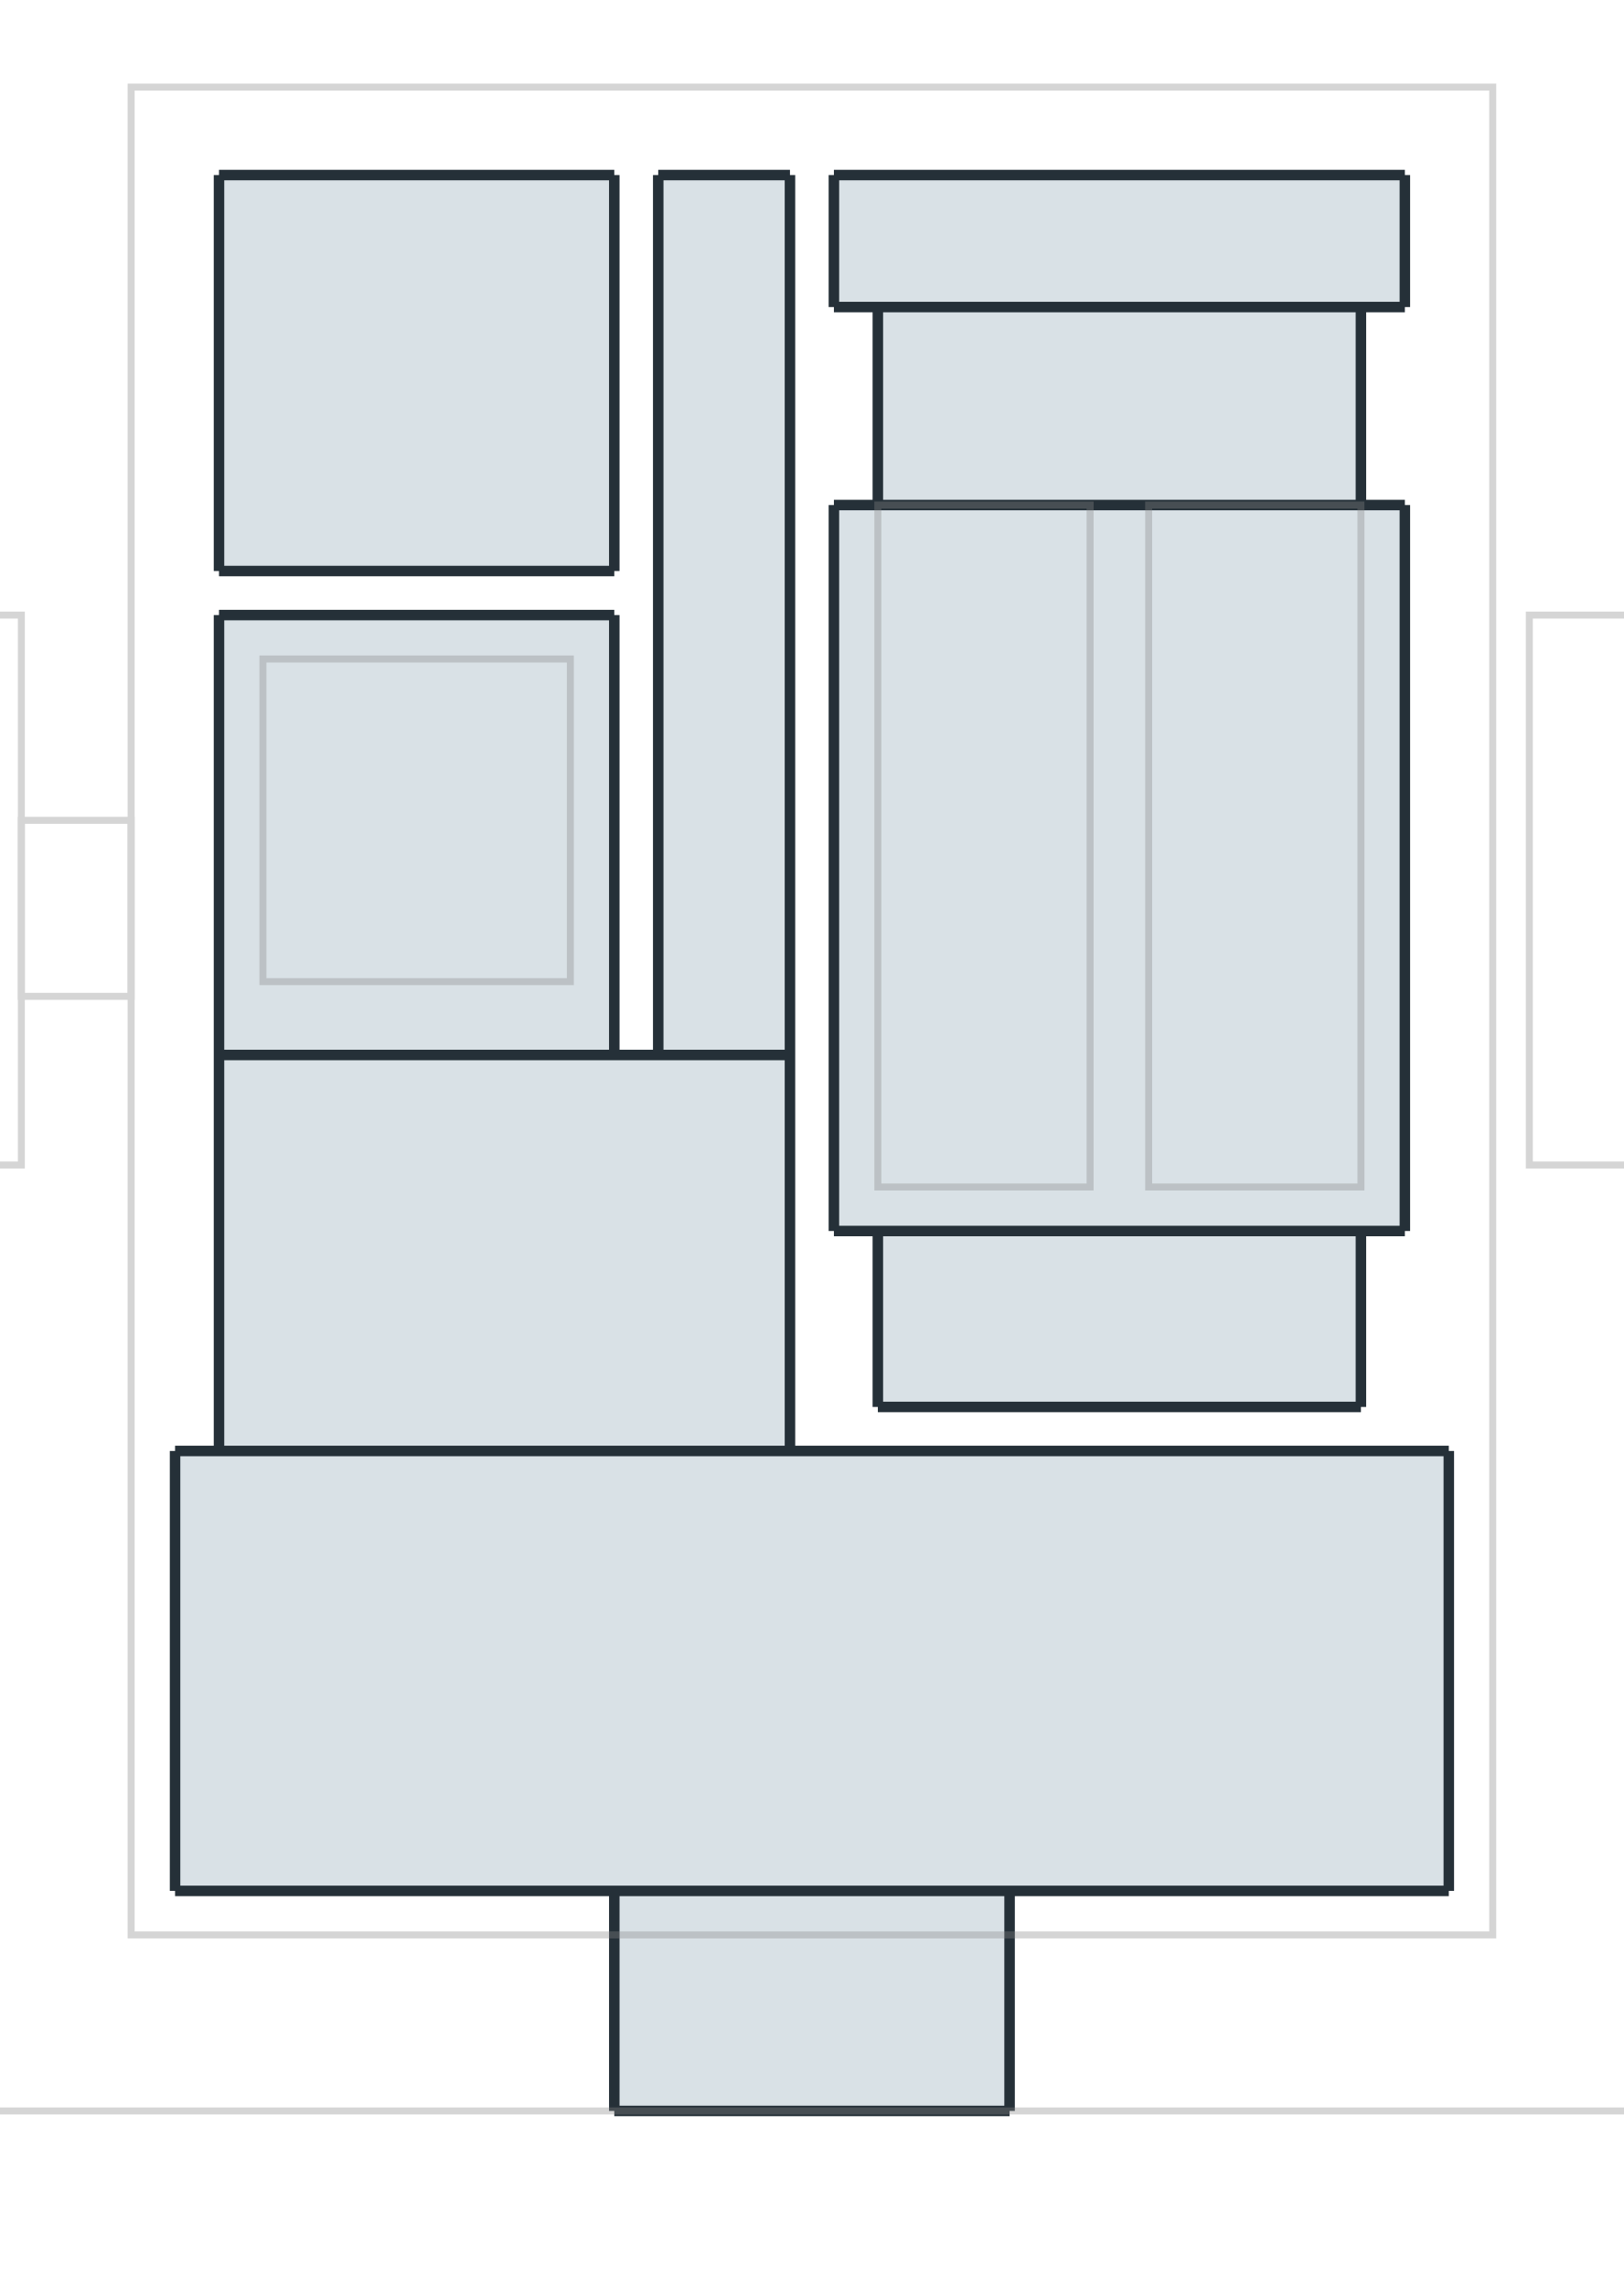
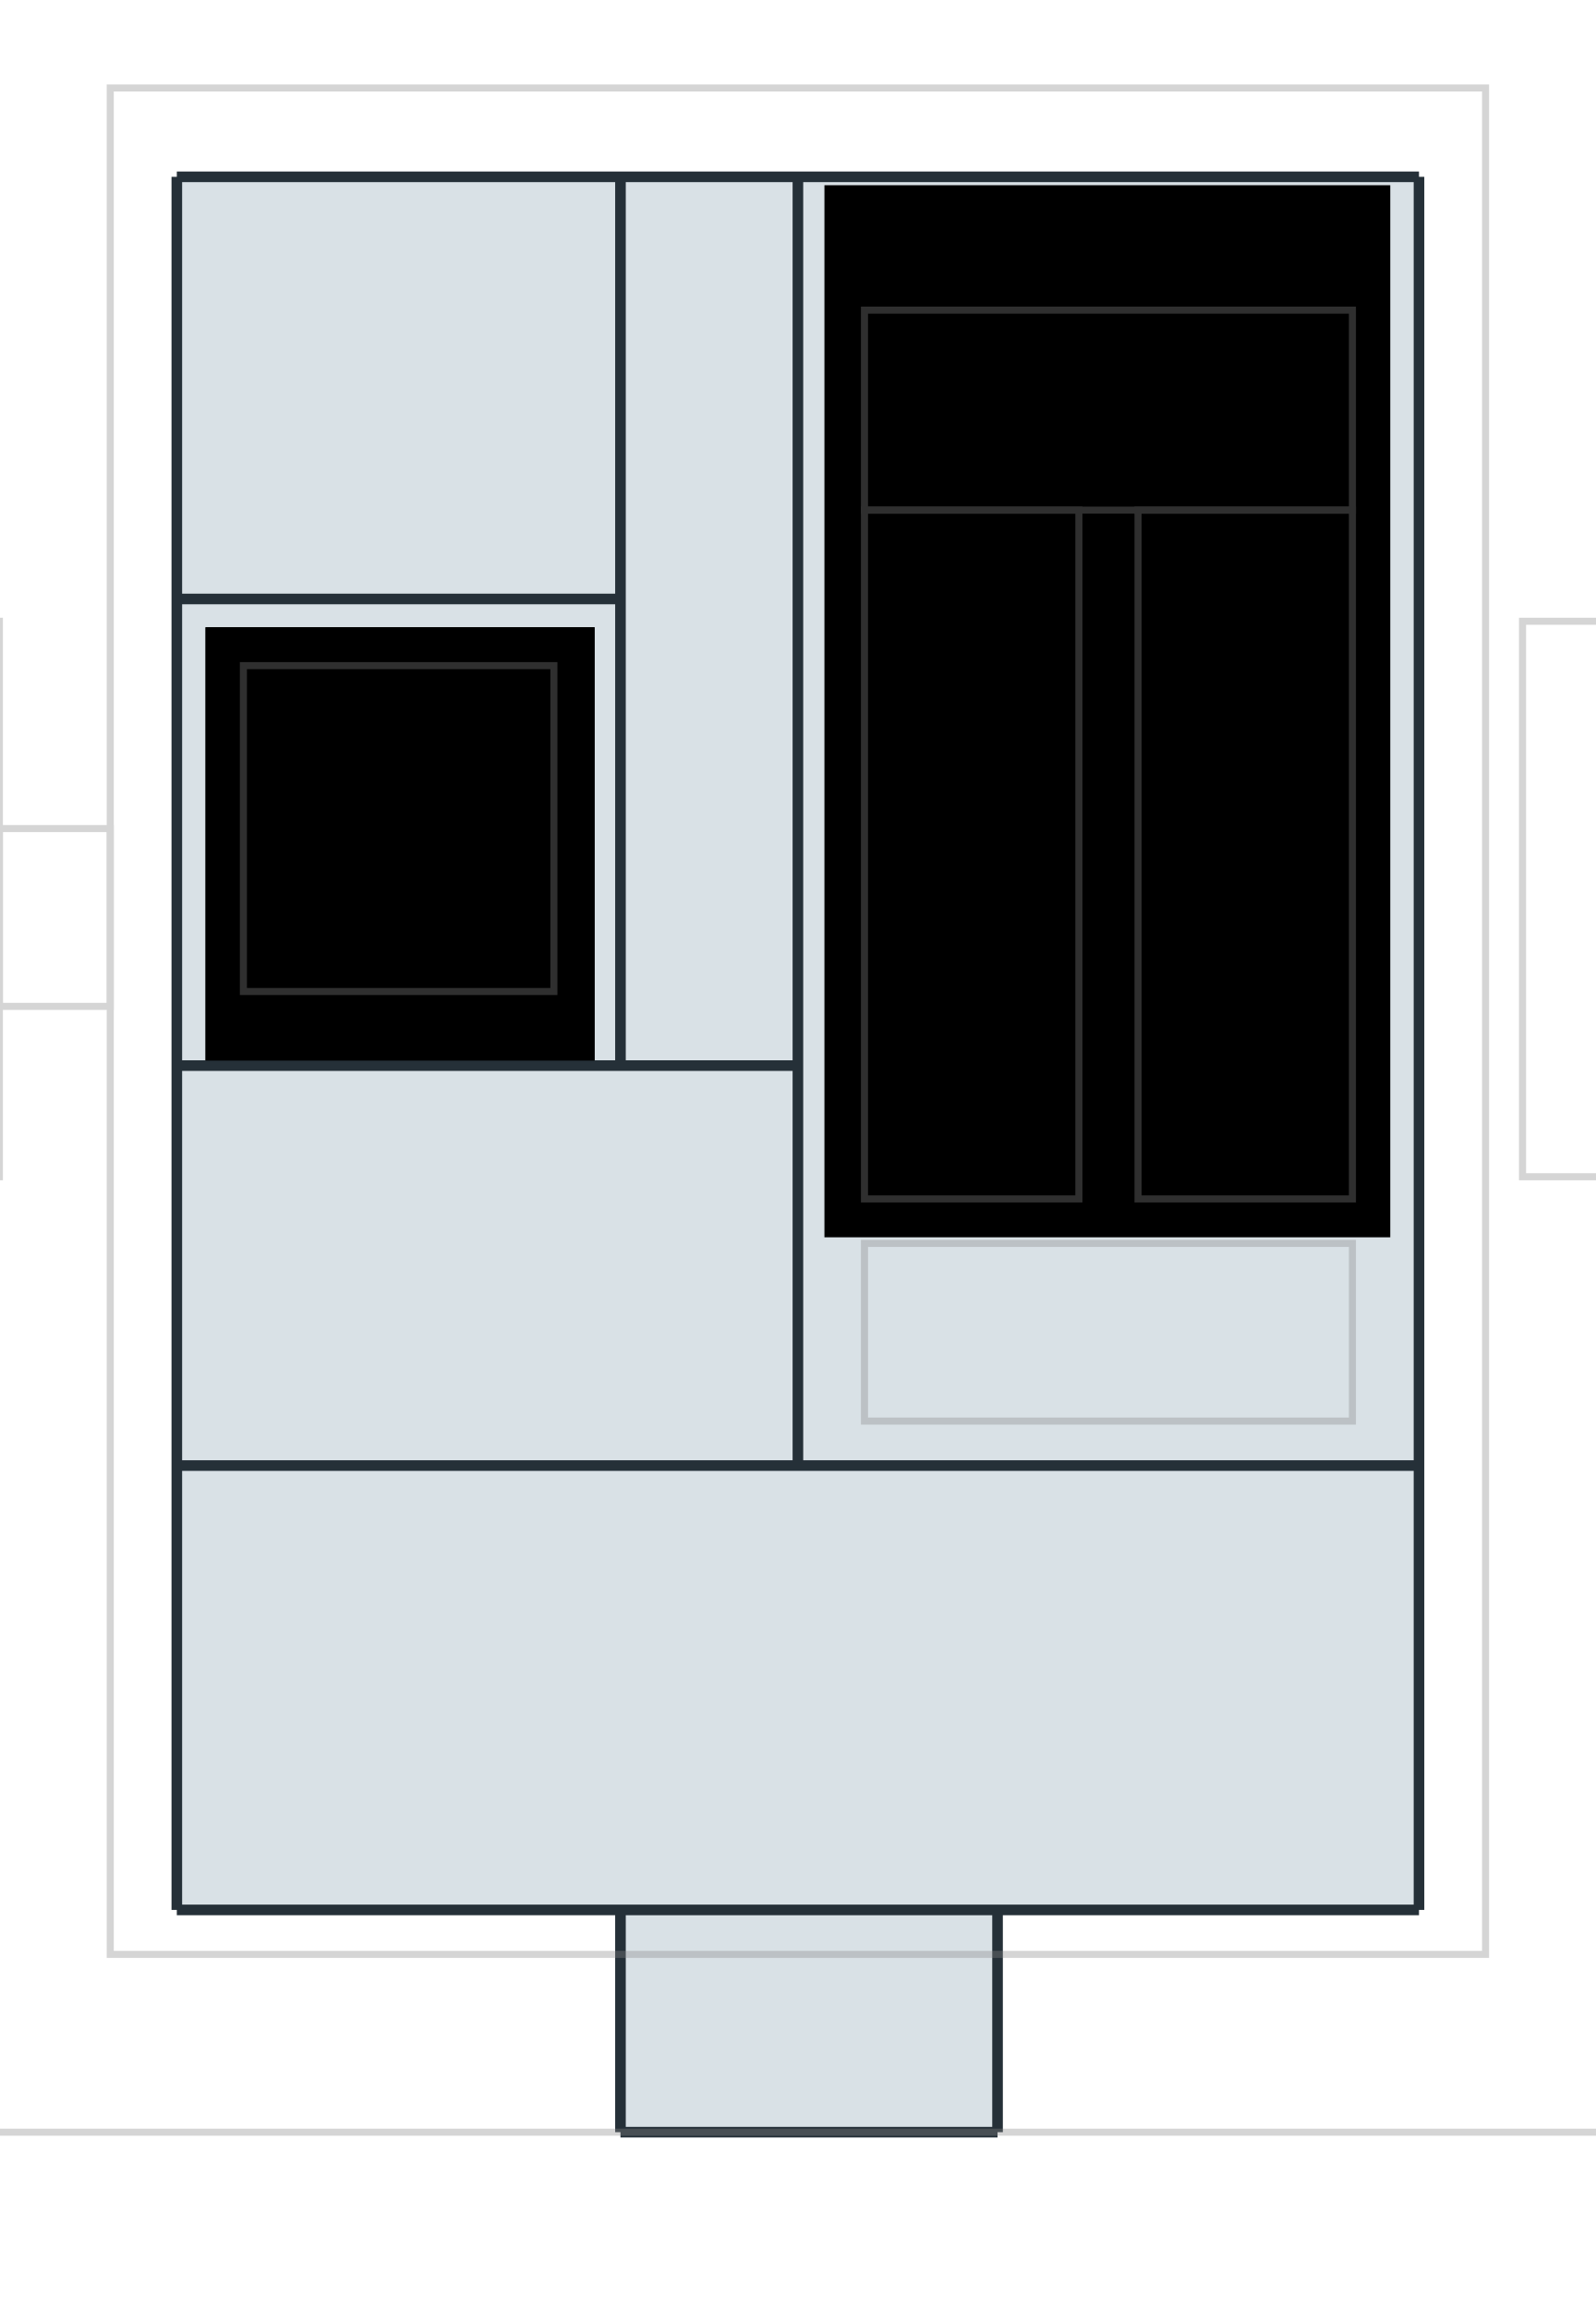
- <svg xmlns="http://www.w3.org/2000/svg" data-presentation-only="false" data-generator-input="true" viewBox="-9.276 -6.995 18.552 26.117" width="222.624" height="313.404" data-scale="1" data-scale-unit="m-per-svg-unit" data-grid-size="1" data-artifact-id="APPROVED-L-CENTRAL-CORE-SVG-01" data-plan-style-id="caretaker-style-b-v1" data-sector-id="L-CENTRAL-CORE" data-level="LV-L" data-source-plan="sectors/lower/l_central_core.svg" data-derivation="approved-plan-scaled-by-overview">
+ <svg xmlns="http://www.w3.org/2000/svg" data-presentation-only="false" data-generator-input="true" viewBox="-9.025 -6.995 18.05 26.117" width="216.6" height="313.404" data-scale="1" data-scale-unit="m-per-svg-unit" data-grid-size="1" data-artifact-id="APPROVED-L-CENTRAL-CORE-SVG-01" data-plan-style-id="caretaker-style-b-v1" data-sector-id="L-CENTRAL-CORE" data-level="LV-L" data-source-plan="sectors/lower/l_central_core.svg" data-derivation="approved-plan-scaled-by-overview">
  <style>.floor{fill:#b9c9d2;fill-opacity:.55;stroke:none}.ceiling{fill:none;stroke:none}.wall{stroke:#253038;stroke-width:.12}</style>
  <g id="l-central-core-floors" data-layer="floors">
-     <rect id="l-central-core-floor-01" class="floor" data-godot-type="floor" data-space-id="L-CENTRAL-CORE/elektroschitovaya" data-label="Электрощитовая / привод · связь · аварийное / питание вертикального узла" data-source-id="l_central_core-space-001" x="-6.774" y="-4.995" width="4.516" height="4.524" />
-     <rect id="l-central-core-floor-02" class="floor" data-godot-type="floor" data-space-id="L-CENTRAL-CORE/sluzhebnyy-dostup-1-5-m" data-label="СЛУЖЕБНЫЙ ДОСТУП · 1,5 М" data-source-id="l_central_core-geometry-004" x="-1.756" y="-4.995" width="1.505" height="10.053" />
-     <rect id="l-central-core-floor-03" class="floor" data-godot-type="floor" data-space-id="L-CENTRAL-CORE/lift" data-label="ЛИФТ / кабина ≈ 2,6 × 2,8 м" data-source-id="l_central_core-geometry-005" x="-6.774" y="0.032" width="4.516" height="5.026" />
-     <rect id="l-central-core-floor-04" class="floor" data-godot-type="floor" data-space-id="L-CENTRAL-CORE/liftovoy-holl" data-label="Лифтовой холл / разворот носилок · шкаф связи" data-source-id="l_central_core-geometry-007" x="-6.774" y="5.058" width="6.523" height="4.524" />
-     <rect id="l-central-core-floor-05" class="floor" data-godot-type="floor" data-space-id="L-CENTRAL-CORE/promezhutochnaya-ploschadka" data-label="промежуточная площадка" data-source-id="l_central_core-geometry-010" x="0.753" y="-3.487" width="5.519" height="2.262" />
-     <rect id="l-central-core-floor-06" class="floor" data-godot-type="floor" data-space-id="L-CENTRAL-CORE/verhnyaya-ploschadka" data-label="верхняя площадка" data-source-id="l_central_core-geometry-015" x="0.753" y="7.069" width="5.519" height="2.01" />
-     <rect id="l-central-core-floor-07" class="floor" data-godot-type="floor" data-space-id="L-CENTRAL-CORE/obschiy-vestibyul-vertikalno" data-label="ОБЩИЙ ВЕСТИБЮЛЬ ВЕРТИКАЛЬНОГО УЗЛА / лифт и лестница читаются одновременно / свободная полоса движения ≥ 2,4 м" data-source-id="l_central_core-geometry-016" x="-7.276" y="9.582" width="14.552" height="5.026" />
-     <rect id="l-central-core-floor-08" class="floor" data-godot-type="floor" data-space-id="L-CENTRAL-CORE/passenger" data-label="" data-source-id="l_central_core-geometry-017" x="-2.258" y="14.608" width="4.516" height="2.514" />
-     <rect id="l-central-core-floor-09" class="floor" data-godot-type="floor" data-space-id="L-CENTRAL-CORE/glavnaya-lestnica" data-label="ГЛАВНАЯ ЛЕСТНИЦА / МАРШ 1 · ВНИЗ / МАРШ 2 · К НИЖНЕМУ ЭТАЖУ" data-source-id="l_central_core-geometry-009" x="0.251" y="-4.995" width="6.523" height="1.508" />
-     <rect id="l-central-core-floor-10" class="floor" data-godot-type="floor" data-space-id="L-CENTRAL-CORE/glavnaya-lestnica-2" data-label="ГЛАВНАЯ ЛЕСТНИЦА / МАРШ 1 · ВНИЗ / МАРШ 2 · К НИЖНЕМУ ЭТАЖУ" data-source-id="l_central_core-geometry-009" x="0.251" y="-1.225" width="6.523" height="8.294" />
+     <rect id="l-central-core-floor-01" class="floor" data-godot-type="floor" data-space-id="L-CENTRAL-CORE/elektroschitovaya" data-label="Электрощитовая / привод · связь · аварийное / питание вертикального узла" data-source-id="l_central_core-space-001" x="-7.025" y="-4.995" width="5.018" height="4.775" />
+     <rect id="l-central-core-floor-02" class="floor" data-godot-type="floor" data-space-id="L-CENTRAL-CORE/sluzhebnyy-dostup-1-5-m" data-label="СЛУЖЕБНЫЙ ДОСТУП · 1,5 М" data-source-id="l_central_core-geometry-004" x="-2.007" y="-4.995" width="2.007" height="10.053" />
+     <rect id="l-central-core-floor-03" class="floor" data-godot-type="floor" data-space-id="L-CENTRAL-CORE/lift" data-label="ЛИФТ / кабина ≈ 2,6 × 2,8 м" data-source-id="l_central_core-geometry-005" x="-7.025" y="-0.22" width="5.018" height="5.278" />
+     <rect id="l-central-core-floor-04" class="floor" data-godot-type="floor" data-space-id="L-CENTRAL-CORE/liftovoy-holl" data-label="Лифтовой холл / разворот носилок · шкаф связи" data-source-id="l_central_core-geometry-007" x="-7.025" y="5.058" width="7.025" height="4.524" />
+     <rect id="l-central-core-floor-05" class="floor" data-godot-type="floor" data-space-id="L-CENTRAL-CORE/glavnaya-lestnica" data-label="ГЛАВНАЯ ЛЕСТНИЦА / промежуточная площадка / МАРШ 1 · ВНИЗ / МАРШ 2 · К НИЖНЕМУ ЭТАЖУ / верхняя площадка" data-source-id="l_central_core-geometry-009" x="0" y="-4.995" width="7.025" height="14.577" />
+     <rect id="l-central-core-floor-06" class="floor" data-godot-type="floor" data-space-id="L-CENTRAL-CORE/obschiy-vestibyul-vertikalno" data-label="ОБЩИЙ ВЕСТИБЮЛЬ ВЕРТИКАЛЬНОГО УЗЛА / лифт и лестница читаются одновременно / свободная полоса движения ≥ 2,4 м" data-source-id="l_central_core-geometry-016" x="-7.025" y="9.582" width="14.05" height="5.026" />
+     <rect id="l-central-core-floor-07" class="floor" data-godot-type="floor" data-space-id="L-CENTRAL-CORE/passenger" data-label="" data-source-id="l_central_core-geometry-017" x="-2.007" y="14.608" width="4.265" height="2.514" />
  </g>
  <g id="l-central-core-ceilings" data-layer="ceilings">
-     <rect id="l-central-core-ceiling-01" class="ceiling" data-godot-type="ceiling" data-ceiling-elevation="-2.6" x="-6.774" y="-4.995" width="4.516" height="4.524" />
-     <rect id="l-central-core-ceiling-02" class="ceiling" data-godot-type="ceiling" data-ceiling-elevation="-2.6" x="-1.756" y="-4.995" width="1.505" height="10.053" />
-     <rect id="l-central-core-ceiling-03" class="ceiling" data-godot-type="ceiling" data-ceiling-elevation="-2.6" x="-6.774" y="0.032" width="4.516" height="5.026" />
-     <rect id="l-central-core-ceiling-04" class="ceiling" data-godot-type="ceiling" data-ceiling-elevation="-2.6" x="-6.774" y="5.058" width="6.523" height="4.524" />
-     <rect id="l-central-core-ceiling-05" class="ceiling" data-godot-type="ceiling" data-ceiling-elevation="-2.6" x="0.753" y="-3.487" width="5.519" height="2.262" />
-     <rect id="l-central-core-ceiling-06" class="ceiling" data-godot-type="ceiling" data-ceiling-elevation="-2.6" x="0.753" y="7.069" width="5.519" height="2.01" />
-     <rect id="l-central-core-ceiling-07" class="ceiling" data-godot-type="ceiling" data-ceiling-elevation="-2.6" x="-7.276" y="9.582" width="14.552" height="5.026" />
-     <rect id="l-central-core-ceiling-08" class="ceiling" data-godot-type="ceiling" data-ceiling-elevation="-2.6" x="-2.258" y="14.608" width="4.516" height="2.514" />
-     <rect id="l-central-core-ceiling-09" class="ceiling" data-godot-type="ceiling" data-ceiling-elevation="-2.6" x="0.251" y="-4.995" width="6.523" height="1.508" />
-     <rect id="l-central-core-ceiling-10" class="ceiling" data-godot-type="ceiling" data-ceiling-elevation="-2.6" x="0.251" y="-1.225" width="6.523" height="8.294" />
+     <rect id="l-central-core-ceiling-01" class="ceiling" data-godot-type="ceiling" data-ceiling-elevation="-2.6" x="-7.025" y="-4.995" width="5.018" height="4.775" />
+     <rect id="l-central-core-ceiling-02" class="ceiling" data-godot-type="ceiling" data-ceiling-elevation="-2.6" x="-2.007" y="-4.995" width="2.007" height="10.053" />
+     <rect id="l-central-core-ceiling-03" class="ceiling" data-godot-type="ceiling" data-ceiling-elevation="-2.6" x="-7.025" y="-0.22" width="5.018" height="5.278" />
+     <rect id="l-central-core-ceiling-04" class="ceiling" data-godot-type="ceiling" data-ceiling-elevation="-2.6" x="-7.025" y="5.058" width="7.025" height="4.524" />
+     <rect id="l-central-core-ceiling-05" class="ceiling" data-godot-type="ceiling" data-ceiling-elevation="-2.6" x="0" y="-4.995" width="7.025" height="14.577" />
+     <rect id="l-central-core-ceiling-06" class="ceiling" data-godot-type="ceiling" data-ceiling-elevation="-2.6" x="-7.025" y="9.582" width="14.05" height="5.026" />
+     <rect id="l-central-core-ceiling-07" class="ceiling" data-godot-type="ceiling" data-ceiling-elevation="-2.6" x="-2.007" y="14.608" width="4.265" height="2.514" />
  </g>
  <g id="l-central-core-walls" data-layer="walls">
-     <line id="l-central-core-wall-01" class="wall" data-godot-type="wall" data-wall-height="3.4" data-surface-side-id="L-CENTRAL-CORE/wall-01" data-normal-side="normal" x1="-7.276" y1="9.582" x2="7.276" y2="9.582" />
-     <line id="l-central-core-wall-02" class="wall" data-godot-type="wall" data-wall-height="3.4" data-surface-side-id="L-CENTRAL-CORE/wall-02" data-normal-side="normal" x1="-7.276" y1="14.608" x2="7.276" y2="14.608" />
-     <line id="l-central-core-wall-03" class="wall" data-godot-type="wall" data-wall-height="3.4" data-surface-side-id="L-CENTRAL-CORE/wall-03" data-normal-side="normal" x1="-6.774" y1="-4.995" x2="-2.258" y2="-4.995" />
-     <line id="l-central-core-wall-04" class="wall" data-godot-type="wall" data-wall-height="3.4" data-surface-side-id="L-CENTRAL-CORE/wall-04" data-normal-side="opposite" x1="-6.774" y1="-0.471" x2="-2.258" y2="-0.471" />
-     <line id="l-central-core-wall-05" class="wall" data-godot-type="wall" data-wall-height="3.4" data-surface-side-id="L-CENTRAL-CORE/wall-05" data-normal-side="normal" x1="-6.774" y1="0.032" x2="-2.258" y2="0.032" />
-     <line id="l-central-core-wall-06" class="wall" data-godot-type="wall" data-wall-height="3.4" data-surface-side-id="L-CENTRAL-CORE/wall-06" data-normal-side="normal" x1="-6.774" y1="5.058" x2="-0.251" y2="5.058" />
-     <line id="l-central-core-wall-07" class="wall" data-godot-type="wall" data-wall-height="3.4" data-surface-side-id="L-CENTRAL-CORE/wall-07" data-normal-side="opposite" x1="-2.258" y1="17.122" x2="2.258" y2="17.122" />
-     <line id="l-central-core-wall-08" class="wall" data-godot-type="wall" data-wall-height="3.4" data-surface-side-id="L-CENTRAL-CORE/wall-08" data-normal-side="normal" x1="-1.756" y1="-4.995" x2="-0.251" y2="-4.995" />
-     <line id="l-central-core-wall-09" class="wall" data-godot-type="wall" data-wall-height="3.4" data-surface-side-id="L-CENTRAL-CORE/wall-09" data-normal-side="normal" x1="0.251" y1="-4.995" x2="6.774" y2="-4.995" />
-     <line id="l-central-core-wall-10" class="wall" data-godot-type="wall" data-wall-height="3.4" data-surface-side-id="L-CENTRAL-CORE/wall-10" data-normal-side="normal" x1="0.251" y1="-3.487" x2="6.774" y2="-3.487" />
-     <line id="l-central-core-wall-11" class="wall" data-godot-type="wall" data-wall-height="3.4" data-surface-side-id="L-CENTRAL-CORE/wall-11" data-normal-side="normal" x1="0.251" y1="-1.225" x2="6.774" y2="-1.225" />
-     <line id="l-central-core-wall-12" class="wall" data-godot-type="wall" data-wall-height="3.4" data-surface-side-id="L-CENTRAL-CORE/wall-12" data-normal-side="normal" x1="0.251" y1="7.069" x2="6.774" y2="7.069" />
-     <line id="l-central-core-wall-13" class="wall" data-godot-type="wall" data-wall-height="3.4" data-surface-side-id="L-CENTRAL-CORE/wall-13" data-normal-side="opposite" x1="0.753" y1="9.079" x2="6.272" y2="9.079" />
-     <line id="l-central-core-wall-14" class="wall" data-godot-type="wall" data-wall-height="3.4" data-surface-side-id="L-CENTRAL-CORE/wall-14" data-normal-side="opposite" x1="-7.276" y1="9.582" x2="-7.276" y2="14.608" />
-     <line id="l-central-core-wall-15" class="wall" data-godot-type="wall" data-wall-height="3.4" data-surface-side-id="L-CENTRAL-CORE/wall-15" data-normal-side="opposite" x1="-6.774" y1="-4.995" x2="-6.774" y2="-0.471" />
-     <line id="l-central-core-wall-16" class="wall" data-godot-type="wall" data-wall-height="3.4" data-surface-side-id="L-CENTRAL-CORE/wall-16" data-normal-side="opposite" x1="-6.774" y1="0.032" x2="-6.774" y2="9.582" />
-     <line id="l-central-core-wall-17" class="wall" data-godot-type="wall" data-wall-height="3.4" data-surface-side-id="L-CENTRAL-CORE/wall-17" data-normal-side="normal" x1="-2.258" y1="-4.995" x2="-2.258" y2="-0.471" />
-     <line id="l-central-core-wall-18" class="wall" data-godot-type="wall" data-wall-height="3.4" data-surface-side-id="L-CENTRAL-CORE/wall-18" data-normal-side="normal" x1="-2.258" y1="0.032" x2="-2.258" y2="5.058" />
-     <line id="l-central-core-wall-19" class="wall" data-godot-type="wall" data-wall-height="3.4" data-surface-side-id="L-CENTRAL-CORE/wall-19" data-normal-side="opposite" x1="-2.258" y1="14.608" x2="-2.258" y2="17.122" />
-     <line id="l-central-core-wall-20" class="wall" data-godot-type="wall" data-wall-height="3.4" data-surface-side-id="L-CENTRAL-CORE/wall-20" data-normal-side="opposite" x1="-1.756" y1="-4.995" x2="-1.756" y2="5.058" />
-     <line id="l-central-core-wall-21" class="wall" data-godot-type="wall" data-wall-height="3.4" data-surface-side-id="L-CENTRAL-CORE/wall-21" data-normal-side="normal" x1="-0.251" y1="-4.995" x2="-0.251" y2="9.582" />
-     <line id="l-central-core-wall-22" class="wall" data-godot-type="wall" data-wall-height="3.4" data-surface-side-id="L-CENTRAL-CORE/wall-22" data-normal-side="opposite" x1="0.251" y1="-4.995" x2="0.251" y2="-3.487" />
-     <line id="l-central-core-wall-23" class="wall" data-godot-type="wall" data-wall-height="3.4" data-surface-side-id="L-CENTRAL-CORE/wall-23" data-normal-side="opposite" x1="0.251" y1="-1.225" x2="0.251" y2="7.069" />
-     <line id="l-central-core-wall-24" class="wall" data-godot-type="wall" data-wall-height="3.4" data-surface-side-id="L-CENTRAL-CORE/wall-24" data-normal-side="opposite" x1="0.753" y1="-3.487" x2="0.753" y2="-1.225" />
-     <line id="l-central-core-wall-25" class="wall" data-godot-type="wall" data-wall-height="3.4" data-surface-side-id="L-CENTRAL-CORE/wall-25" data-normal-side="opposite" x1="0.753" y1="7.069" x2="0.753" y2="9.079" />
-     <line id="l-central-core-wall-26" class="wall" data-godot-type="wall" data-wall-height="3.4" data-surface-side-id="L-CENTRAL-CORE/wall-26" data-normal-side="normal" x1="2.258" y1="14.608" x2="2.258" y2="17.122" />
-     <line id="l-central-core-wall-27" class="wall" data-godot-type="wall" data-wall-height="3.4" data-surface-side-id="L-CENTRAL-CORE/wall-27" data-normal-side="normal" x1="6.272" y1="-3.487" x2="6.272" y2="-1.225" />
-     <line id="l-central-core-wall-28" class="wall" data-godot-type="wall" data-wall-height="3.4" data-surface-side-id="L-CENTRAL-CORE/wall-28" data-normal-side="normal" x1="6.272" y1="7.069" x2="6.272" y2="9.079" />
-     <line id="l-central-core-wall-29" class="wall" data-godot-type="wall" data-wall-height="3.4" data-surface-side-id="L-CENTRAL-CORE/wall-29" data-normal-side="normal" x1="6.774" y1="-4.995" x2="6.774" y2="-3.487" />
-     <line id="l-central-core-wall-30" class="wall" data-godot-type="wall" data-wall-height="3.4" data-surface-side-id="L-CENTRAL-CORE/wall-30" data-normal-side="normal" x1="6.774" y1="-1.225" x2="6.774" y2="7.069" />
-     <line id="l-central-core-wall-31" class="wall" data-godot-type="wall" data-wall-height="3.4" data-surface-side-id="L-CENTRAL-CORE/wall-31" data-normal-side="normal" x1="7.276" y1="9.582" x2="7.276" y2="14.608" />
+     <line id="l-central-core-wall-01" class="wall" data-godot-type="wall" data-wall-height="3.4" data-surface-side-id="L-CENTRAL-CORE/wall-01" data-normal-side="normal" x1="-7.025" y1="-4.995" x2="7.025" y2="-4.995" />
+     <line id="l-central-core-wall-02" class="wall" data-godot-type="wall" data-wall-height="3.4" data-surface-side-id="L-CENTRAL-CORE/wall-02" data-normal-side="normal" x1="-7.025" y1="-0.22" x2="-2.007" y2="-0.22" />
+     <line id="l-central-core-wall-03" class="wall" data-godot-type="wall" data-wall-height="3.4" data-surface-side-id="L-CENTRAL-CORE/wall-03" data-normal-side="normal" x1="-7.025" y1="5.058" x2="0" y2="5.058" />
+     <line id="l-central-core-wall-04" class="wall" data-godot-type="wall" data-wall-height="3.4" data-surface-side-id="L-CENTRAL-CORE/wall-04" data-normal-side="normal" x1="-7.025" y1="9.582" x2="7.025" y2="9.582" />
+     <line id="l-central-core-wall-05" class="wall" data-godot-type="wall" data-wall-height="3.4" data-surface-side-id="L-CENTRAL-CORE/wall-05" data-normal-side="normal" x1="-7.025" y1="14.608" x2="7.025" y2="14.608" />
+     <line id="l-central-core-wall-06" class="wall" data-godot-type="wall" data-wall-height="3.4" data-surface-side-id="L-CENTRAL-CORE/wall-06" data-normal-side="opposite" x1="-2.007" y1="17.122" x2="2.258" y2="17.122" />
+     <line id="l-central-core-wall-07" class="wall" data-godot-type="wall" data-wall-height="3.4" data-surface-side-id="L-CENTRAL-CORE/wall-07" data-normal-side="opposite" x1="-7.025" y1="-4.995" x2="-7.025" y2="14.608" />
+     <line id="l-central-core-wall-08" class="wall" data-godot-type="wall" data-wall-height="3.4" data-surface-side-id="L-CENTRAL-CORE/wall-08" data-normal-side="normal" x1="-2.007" y1="-4.995" x2="-2.007" y2="5.058" />
+     <line id="l-central-core-wall-09" class="wall" data-godot-type="wall" data-wall-height="3.4" data-surface-side-id="L-CENTRAL-CORE/wall-09" data-normal-side="opposite" x1="-2.007" y1="14.608" x2="-2.007" y2="17.122" />
+     <line id="l-central-core-wall-10" class="wall" data-godot-type="wall" data-wall-height="3.4" data-surface-side-id="L-CENTRAL-CORE/wall-10" data-normal-side="normal" x1="0" y1="-4.995" x2="0" y2="9.582" />
+     <line id="l-central-core-wall-11" class="wall" data-godot-type="wall" data-wall-height="3.4" data-surface-side-id="L-CENTRAL-CORE/wall-11" data-normal-side="normal" x1="2.258" y1="14.608" x2="2.258" y2="17.122" />
+     <line id="l-central-core-wall-12" class="wall" data-godot-type="wall" data-wall-height="3.4" data-surface-side-id="L-CENTRAL-CORE/wall-12" data-normal-side="normal" x1="7.025" y1="-4.995" x2="7.025" y2="14.608" />
  </g>
  <g id="l-central-core-openings" data-layer="openings">
-     <line id="l-central-core-opening-01" data-godot-type="opening" data-source-id="l_central_core-opening-001" x1="-2.258" y1="-3.403" x2="-2.258" y2="-1.895" />
+     <line id="l-central-core-door-01" data-godot-type="door" data-door-height="2.1" data-door-type="service" data-inside-side="opposite" data-source-id="l_central_core-opening-001" x1="-2.007" y1="-3.149" x2="-2.007" y2="-2.149" />
    <line id="l-central-core-opening-02" data-godot-type="opening" data-source-id="l_central_core-opening-004" x1="-5.52" y1="5.058" x2="-3.513" y2="5.058" />
-     <line id="l-central-core-opening-03" data-godot-type="opening" data-source-id="l_central_core-opening-006" x1="-1.756" y1="5.058" x2="-0.251" y2="5.058" />
+     <line id="l-central-core-door-03" data-godot-type="door" data-door-height="2.1" data-door-type="service" data-inside-side="opposite" data-source-id="l_central_core-opening-006" x1="-1.504" y1="5.058" x2="-0.504" y2="5.058" />
    <line id="l-central-core-opening-04" data-godot-type="opening" data-source-id="l_central_core-opening-007" x1="-6.774" y1="9.582" x2="-0.251" y2="9.582" />
-     <line id="l-central-core-opening-05" data-godot-type="opening" data-source-id="l_central_core-opening-008" x1="2.342" y1="9.582" x2="4.683" y2="9.582" />
+     <line id="l-central-core-opening-05" data-godot-type="opening" data-door-type="corridor-to-room" data-source-id="l_central_core-opening-008" x1="2.013" y1="9.582" x2="5.013" y2="9.582" />
+     <line id="l-central-core-opening-06" data-godot-type="opening" data-source-id="l_central_core-opening-011" x1="-2.258" y1="14.608" x2="2.258" y2="14.608" />
+     <line id="l-central-core-door-07" data-godot-type="door" data-door-height="2.8" data-door-type="stair-opening" data-vertical-id="VT-MAIN-STAIR" data-vertical-role="entry" data-inside-side="opposite" data-source-id="amendment-D-14f" x1="4.6" y1="7.069" x2="6.4" y2="7.069" />
+   </g>
+   <g id="l-central-core-vertical" data-layer="vertical">
+     <rect id="l-central-core-ceiling-opening-01" class="opening" data-godot-type="ceiling-opening" data-space-id="L-CENTRAL-CORE/glavnaya-lestnica" data-vertical-id="VT-MAIN-STAIR" data-vertical-role="shaft" x="0.3" y="-4.9" width="6.4" height="11.9" />
+     <rect id="l-central-core-ceiling-opening-02" class="opening" data-godot-type="ceiling-opening" data-space-id="L-CENTRAL-CORE/lift" data-vertical-id="VT-MAIN-ELEVATOR" data-vertical-role="shaft" x="-6.7" y="0.1" width="4.4" height="4.9" />
+     <rect id="l-central-core-floor-opening-03" class="opening" data-godot-type="floor-opening" data-space-id="L-CENTRAL-CORE/lift" data-vertical-id="VT-MAIN-ELEVATOR" data-vertical-role="shaft" x="-6.7" y="0.1" width="4.4" height="4.9" />
  </g>
  <g id="l-central-core-context" data-layer="context" opacity="0.35">
    <rect id="l-central-core-context-01" class="context-context" data-godot-type="ignore" data-source-id="l_central_core-geometry-001" fill="none" stroke="#888" stroke-width="0.08" x="-12.879" y="0.032" width="3.847" height="6.283" />
    <rect id="l-central-core-context-02" class="context-context" data-godot-type="ignore" data-source-id="l_central_core-geometry-002" fill="none" stroke="#888" stroke-width="0.08" x="-9.032" y="2.377" width="1.254" height="2.011" />
    <rect id="l-central-core-context-03" class="context-context" data-godot-type="ignore" data-source-id="l_central_core-geometry-003" fill="none" stroke="#888" stroke-width="0.08" x="8.196" y="0.032" width="4.349" height="6.283" />
    <rect id="l-central-core-context-04" class="context-envelope" data-godot-type="ignore" data-source-id="l_central_core-wall-001" fill="none" stroke="#888" stroke-width="0.08" x="-7.778" y="-6" width="15.556" height="21.111" />
    <rect id="l-central-core-context-05" class="context-envelope" data-godot-type="ignore" data-source-id="l_central_core-geometry-006" fill="none" stroke="#888" stroke-width="0.08" x="-6.272" y="0.534" width="3.512" height="3.686" />
-     <rect id="l-central-core-context-06" class="context-envelope" data-godot-type="ignore" data-source-id="l_central_core-geometry-011" fill="none" stroke="#888" stroke-width="0.08" x="0.753" y="-1.225" width="2.425" height="7.791" />
-     <rect id="l-central-core-context-07" class="context-envelope" data-godot-type="ignore" data-source-id="l_central_core-geometry-013" fill="none" stroke="#888" stroke-width="0.08" x="3.847" y="-1.225" width="2.425" height="7.791" />
-     <rect id="l-central-core-context-08" class="context-trunk" data-godot-type="ignore" data-source-id="l_central_core-geometry-018" fill="none" stroke="#888" stroke-width="0.08" x="-10.119" y="17.122" width="20.238" height="4.021" />
-     <rect id="l-central-core-context-09" class="context-context" data-godot-type="ignore" data-source-id="l_central_core-geometry-019" fill="none" stroke="#888" stroke-width="0.08" x="-6.523" y="23.907" width="3.261" height="12.818" />
-     <rect id="l-central-core-context-10" class="context-envelope" data-godot-type="ignore" data-source-id="l_central_core-geometry-020" fill="none" stroke="#888" stroke-width="0.08" x="-5.938" y="26.672" width="2.091" height="3.435" />
+     <rect id="l-central-core-context-06" class="context-context" data-godot-type="ignore" data-source-id="l_central_core-geometry-010" fill="none" stroke="#888" stroke-width="0.08" x="0.753" y="-3.487" width="5.519" height="2.262" />
+     <rect id="l-central-core-context-07" class="context-envelope" data-godot-type="ignore" data-source-id="l_central_core-geometry-011" fill="none" stroke="#888" stroke-width="0.08" x="0.753" y="-1.225" width="2.425" height="7.791" />
+     <rect id="l-central-core-context-08" class="context-envelope" data-godot-type="ignore" data-source-id="l_central_core-geometry-013" fill="none" stroke="#888" stroke-width="0.08" x="3.847" y="-1.225" width="2.425" height="7.791" />
+     <rect id="l-central-core-context-09" class="context-context" data-godot-type="ignore" data-source-id="l_central_core-geometry-015" fill="none" stroke="#888" stroke-width="0.08" x="0.753" y="7.069" width="5.519" height="2.01" />
+     <rect id="l-central-core-context-10" class="context-trunk" data-godot-type="ignore" data-source-id="l_central_core-geometry-018" fill="none" stroke="#888" stroke-width="0.08" x="-10.119" y="17.122" width="20.238" height="4.021" />
+     <rect id="l-central-core-context-11" class="context-context" data-godot-type="ignore" data-source-id="l_central_core-geometry-019" fill="none" stroke="#888" stroke-width="0.08" x="-6.523" y="23.907" width="3.261" height="12.818" />
+     <rect id="l-central-core-context-12" class="context-envelope" data-godot-type="ignore" data-source-id="l_central_core-geometry-020" fill="none" stroke="#888" stroke-width="0.08" x="-5.938" y="26.672" width="2.091" height="3.435" />
  </g>
</svg>
